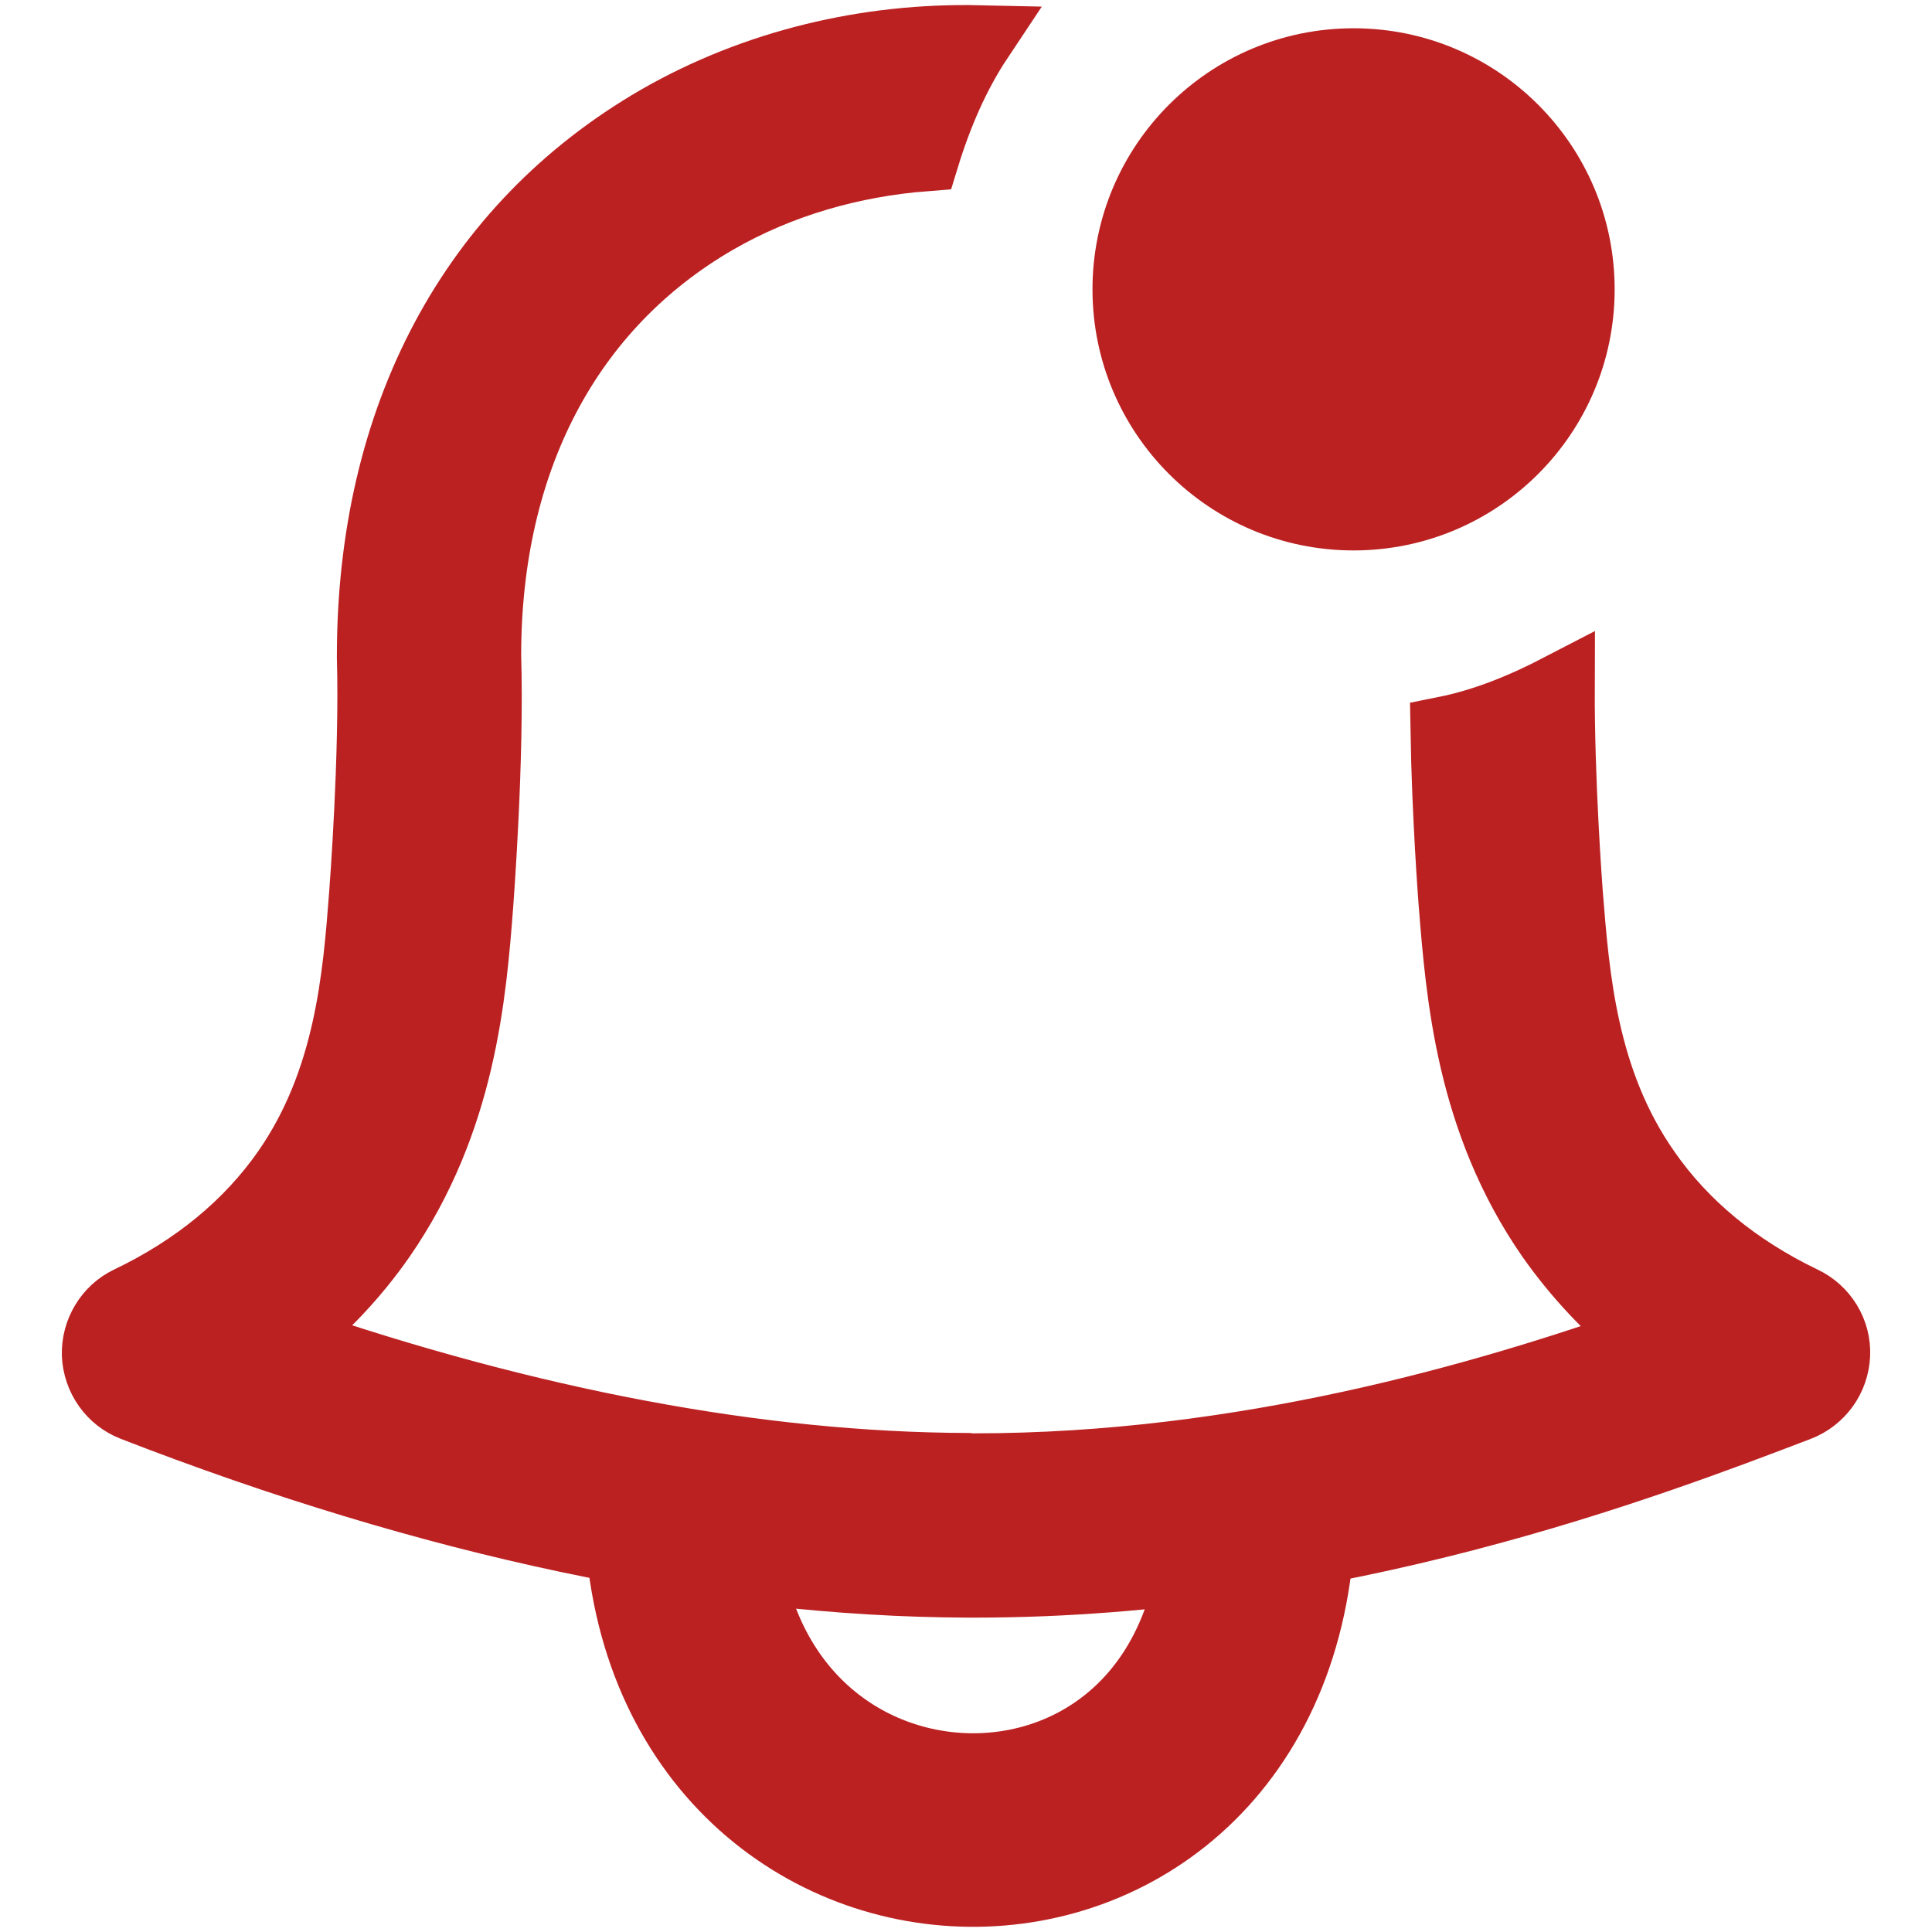
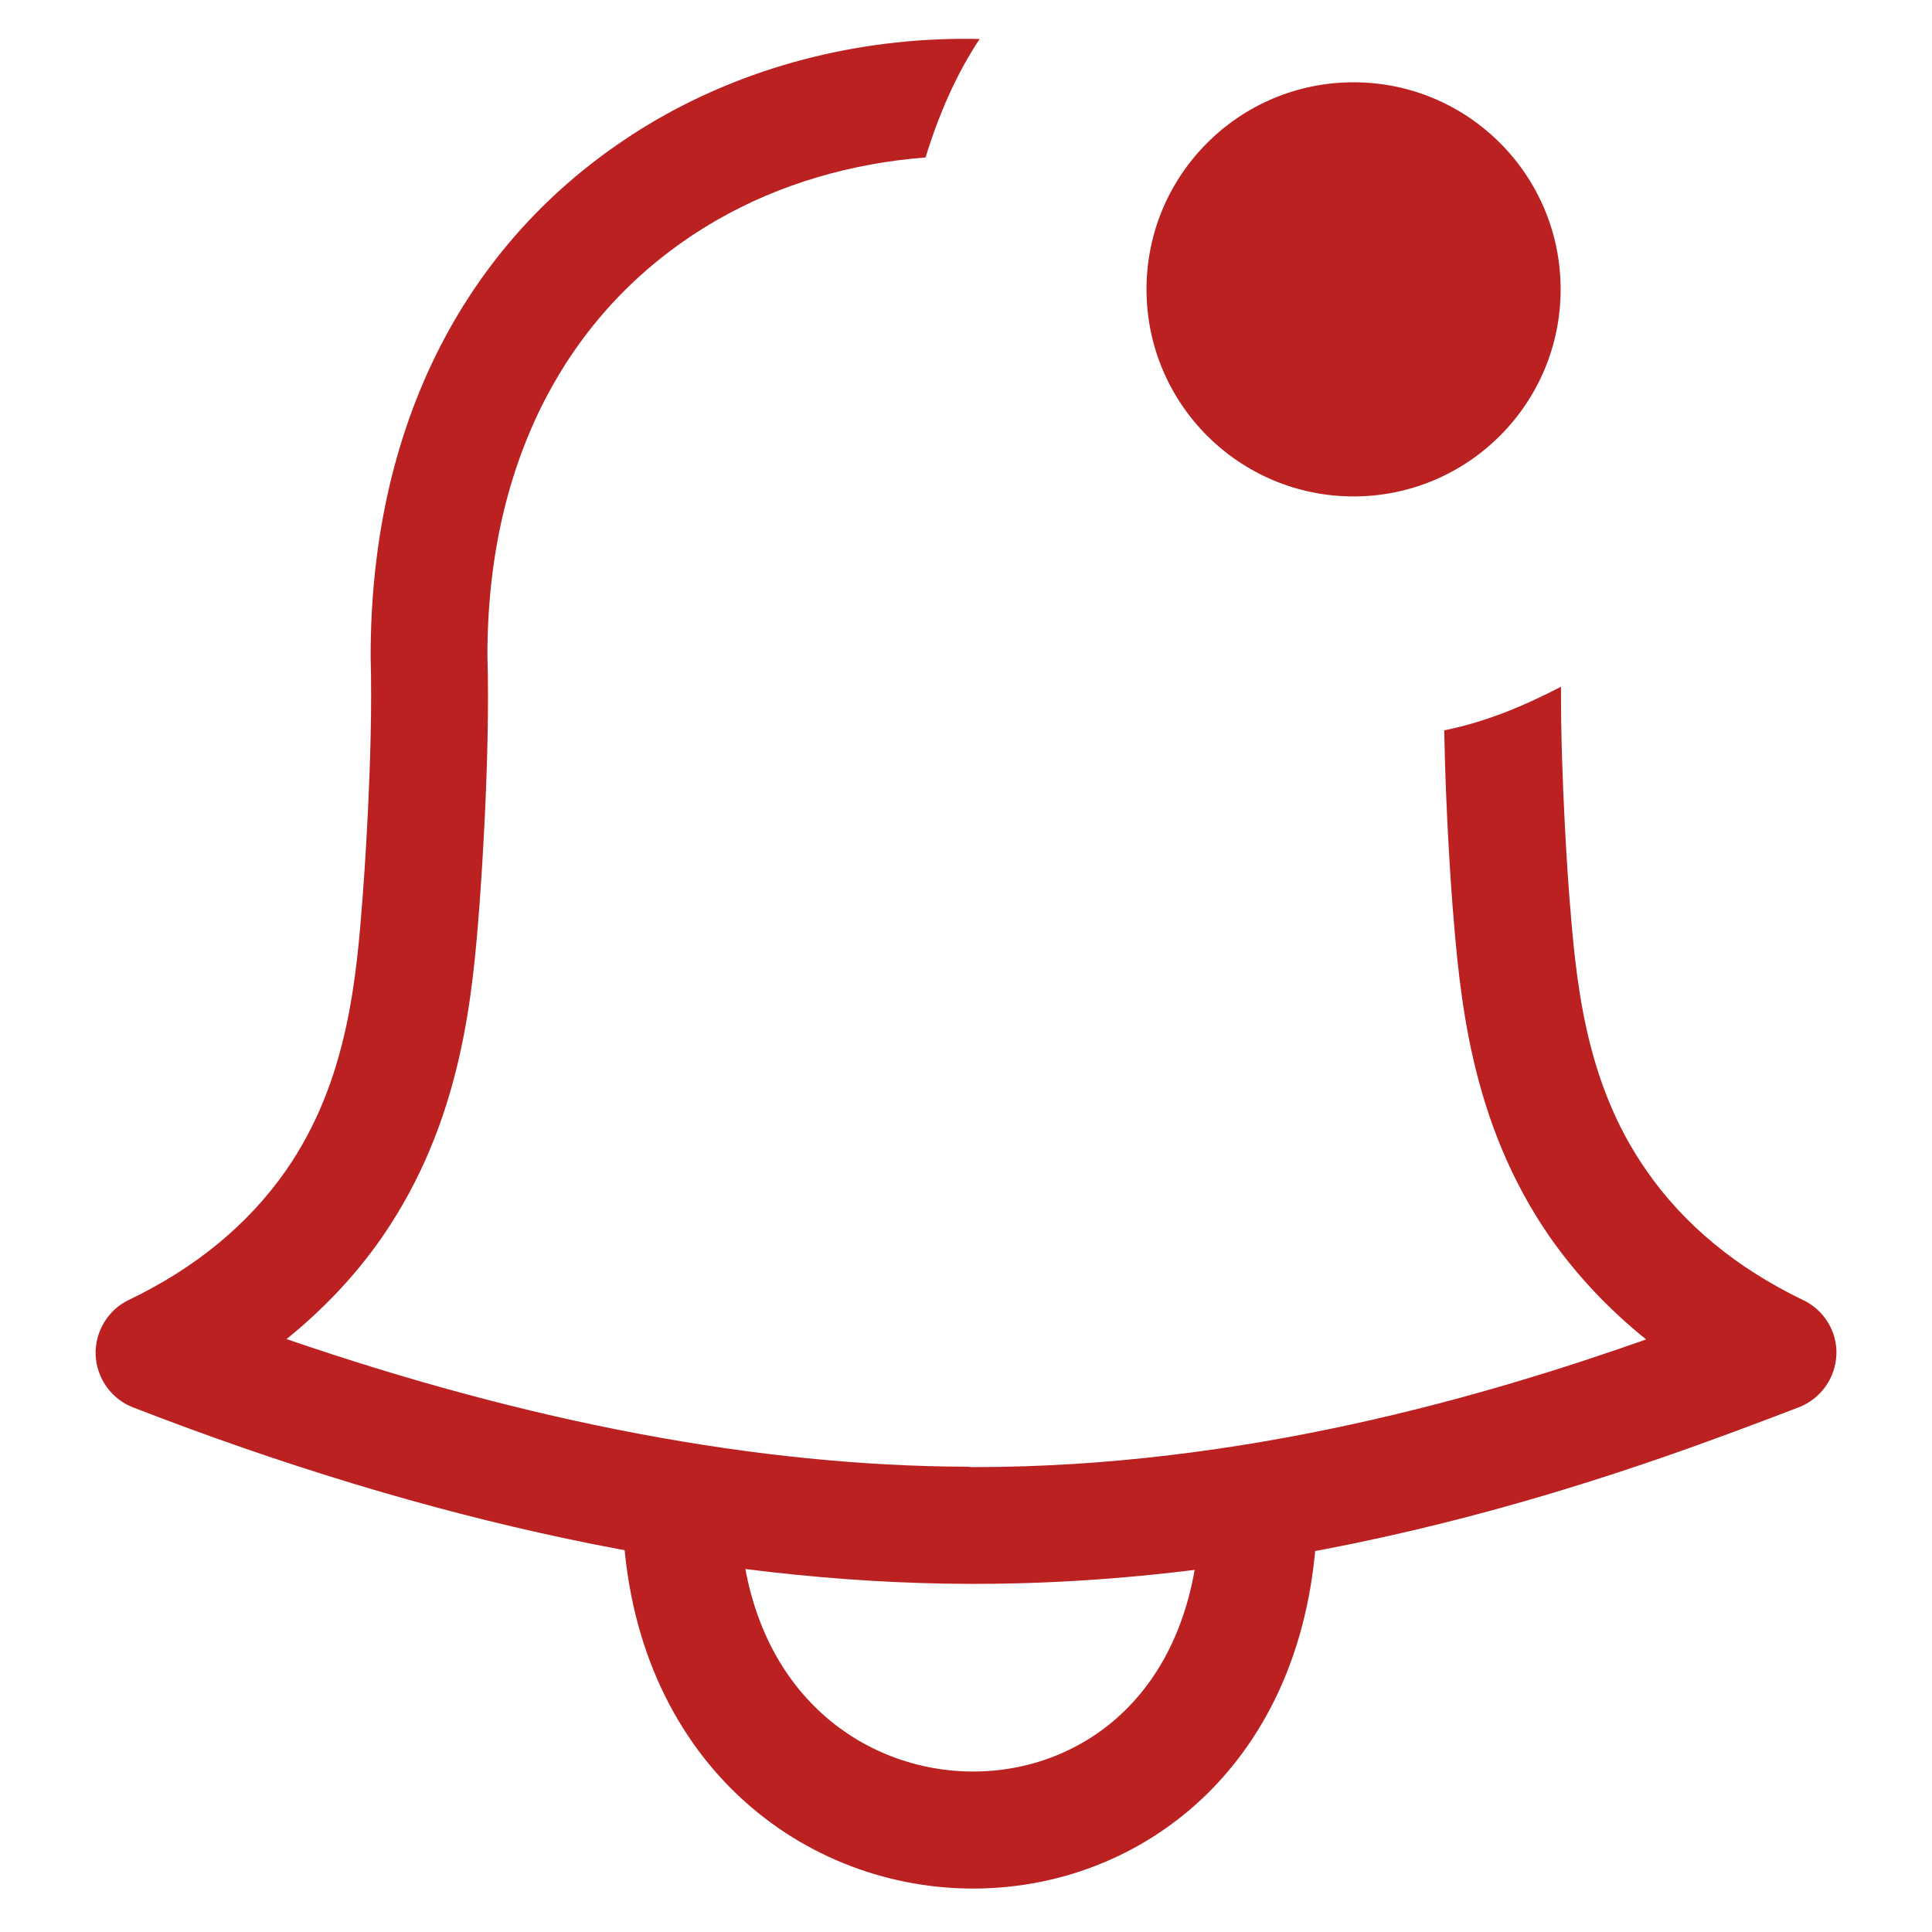
<svg xmlns="http://www.w3.org/2000/svg" width="32" height="32" viewBox="5.27 6.54 21.46 21.46">
-   <path class="ink" fill="none" stroke-width="2.15" stroke-linecap="round" stroke-linejoin="round" stroke="#BC2122" stroke-opacity="1" stroke-miterlimit="10" d="M 0.001 -0.1 C -0.084 -4.904 -6.325 -4.772 -6.419 -0.1 " transform="matrix(1, 0, 0, -1, 19.252, 23.2139)" />
-   <circle cx="20.305" cy="9.754" r="2.9" fill="#BC2122" />
-   <path class="ink" stroke="#BC2122" stroke-width="0.75" stroke-linejoin="miter" stroke-miterlimit="4" fill-rule="nonzero" fill="#BC2122" fill-opacity="1" d="M 25.297 20.98 C 24.559 20.625 23.973 20.141 23.559 19.543 C 22.859 18.543 22.773 17.391 22.699 16.465 C 22.695 16.41 22.605 15.223 22.609 14.168 C 22.203 14.379 21.777 14.559 21.312 14.652 C 21.328 15.605 21.398 16.52 21.402 16.57 C 21.484 17.594 21.594 18.996 22.488 20.285 C 22.785 20.707 23.141 21.086 23.555 21.418 C 21.77 22.047 19.086 22.836 16.094 22.836 C 16.07 22.836 16.043 22.836 16.016 22.832 C 13.699 22.824 11.16 22.344 8.453 21.414 C 8.863 21.082 9.219 20.707 9.512 20.285 C 10.406 18.992 10.52 17.59 10.598 16.566 C 10.602 16.504 10.719 14.977 10.684 13.82 C 10.684 11.652 11.586 9.938 13.227 8.988 C 13.938 8.578 14.738 8.352 15.551 8.289 C 15.695 7.82 15.887 7.371 16.152 6.973 C 14.91 6.945 13.66 7.238 12.574 7.863 C 10.516 9.055 9.383 11.172 9.387 13.84 C 9.418 14.945 9.305 16.406 9.301 16.465 C 9.23 17.391 9.141 18.543 8.445 19.543 C 8.027 20.141 7.441 20.625 6.699 20.98 C 6.469 21.09 6.324 21.332 6.332 21.59 C 6.344 21.848 6.504 22.078 6.746 22.172 C 10.066 23.461 13.184 24.121 16.012 24.133 L 16.098 24.133 C 20.129 24.133 23.582 22.809 25.25 22.172 C 25.492 22.078 25.656 21.852 25.668 21.59 C 25.68 21.332 25.531 21.09 25.297 20.98 " />
+   <path class="ink" fill="none" stroke-width="1.3" stroke-linecap="round" stroke-linejoin="round" stroke="#BC2122" stroke-opacity="1" stroke-miterlimit="10" d="M 0.001 -0.1 C -0.084 -4.904 -6.325 -4.772 -6.419 -0.1 " transform="matrix(1, 0, 0, -1, 19.252, 23.2139)" />
+   <circle cx="20.305" cy="9.754" r="2.3" fill="#BC2122" />
+   <path class="ink" fill-rule="nonzero" fill="#BC2122" fill-opacity="1" d="M 25.297 20.98 C 24.559 20.625 23.973 20.141 23.559 19.543 C 22.859 18.543 22.773 17.391 22.699 16.465 C 22.695 16.41 22.605 15.223 22.609 14.168 C 22.203 14.379 21.777 14.559 21.312 14.652 C 21.328 15.605 21.398 16.52 21.402 16.57 C 21.484 17.594 21.594 18.996 22.488 20.285 C 22.785 20.707 23.141 21.086 23.555 21.418 C 21.77 22.047 19.086 22.836 16.094 22.836 C 16.07 22.836 16.043 22.836 16.016 22.832 C 13.699 22.824 11.16 22.344 8.453 21.414 C 8.863 21.082 9.219 20.707 9.512 20.285 C 10.406 18.992 10.52 17.59 10.598 16.566 C 10.602 16.504 10.719 14.977 10.684 13.82 C 10.684 11.652 11.586 9.938 13.227 8.988 C 13.938 8.578 14.738 8.352 15.551 8.289 C 15.695 7.82 15.887 7.371 16.152 6.973 C 14.91 6.945 13.66 7.238 12.574 7.863 C 10.516 9.055 9.383 11.172 9.387 13.84 C 9.418 14.945 9.305 16.406 9.301 16.465 C 9.23 17.391 9.141 18.543 8.445 19.543 C 8.027 20.141 7.441 20.625 6.699 20.98 C 6.469 21.09 6.324 21.332 6.332 21.59 C 6.344 21.848 6.504 22.078 6.746 22.172 C 10.066 23.461 13.184 24.121 16.012 24.133 L 16.098 24.133 C 20.129 24.133 23.582 22.809 25.25 22.172 C 25.492 22.078 25.656 21.852 25.668 21.59 C 25.68 21.332 25.531 21.09 25.297 20.98 " />
</svg>
